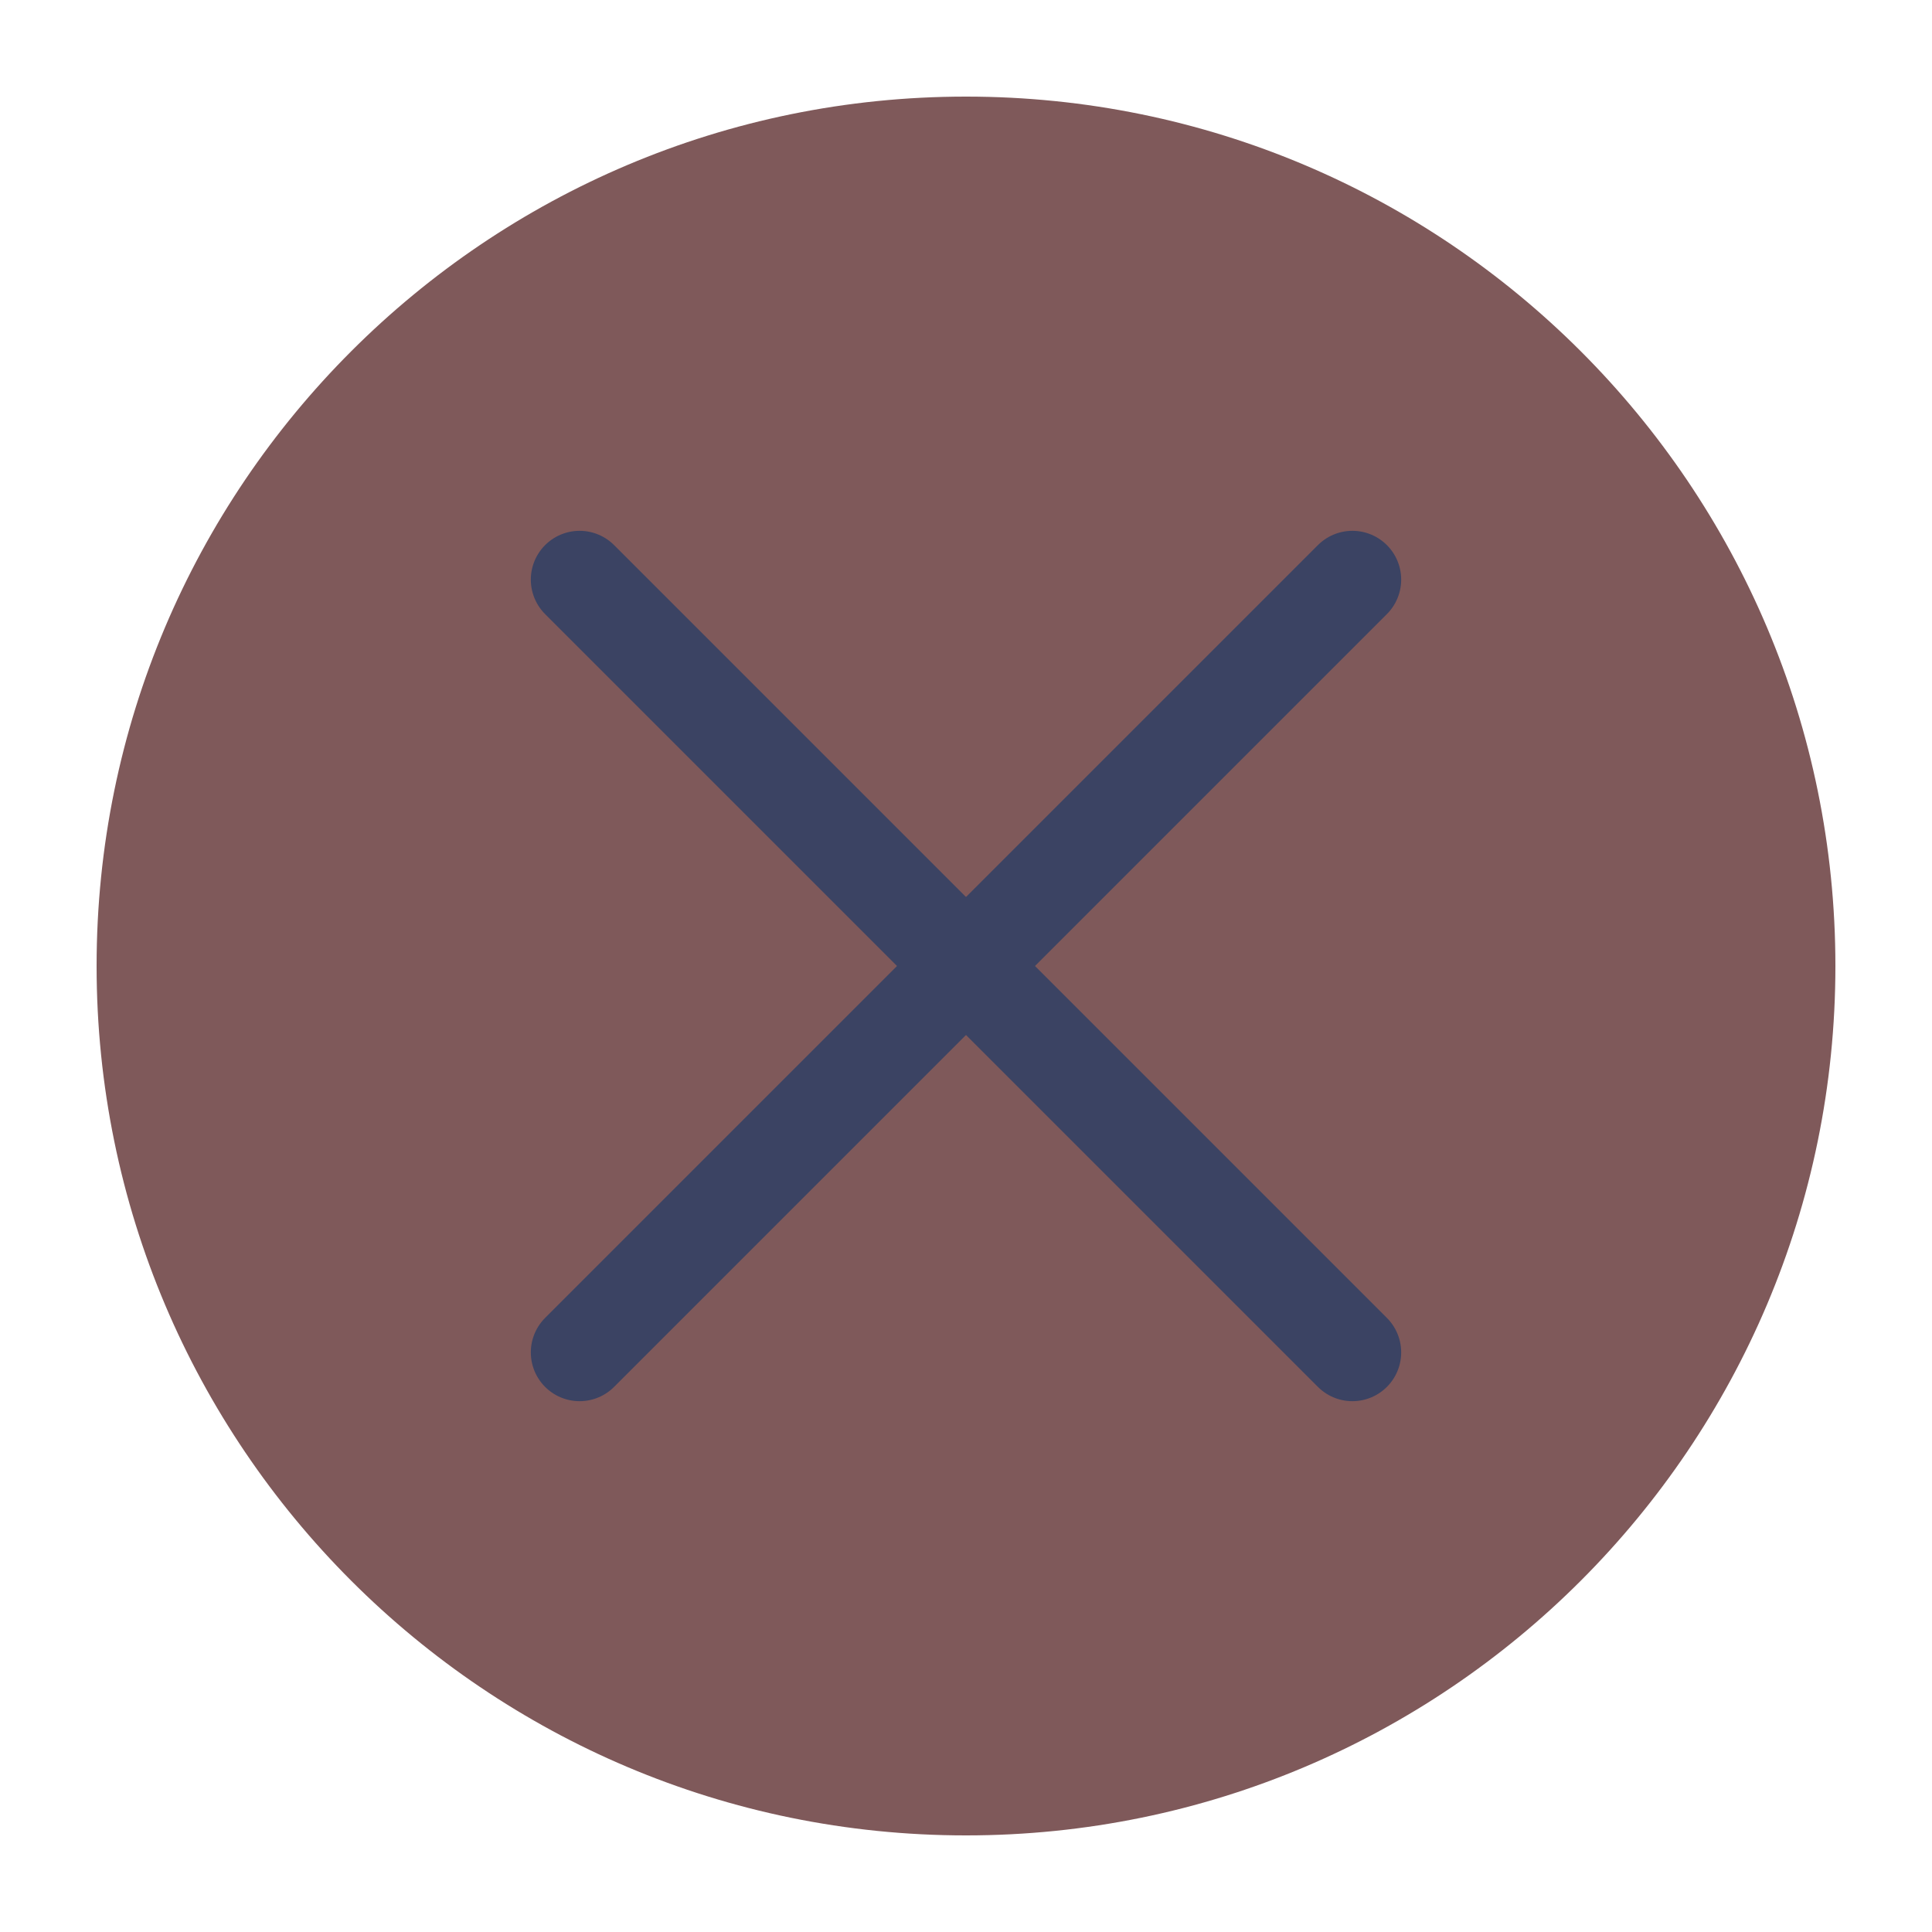
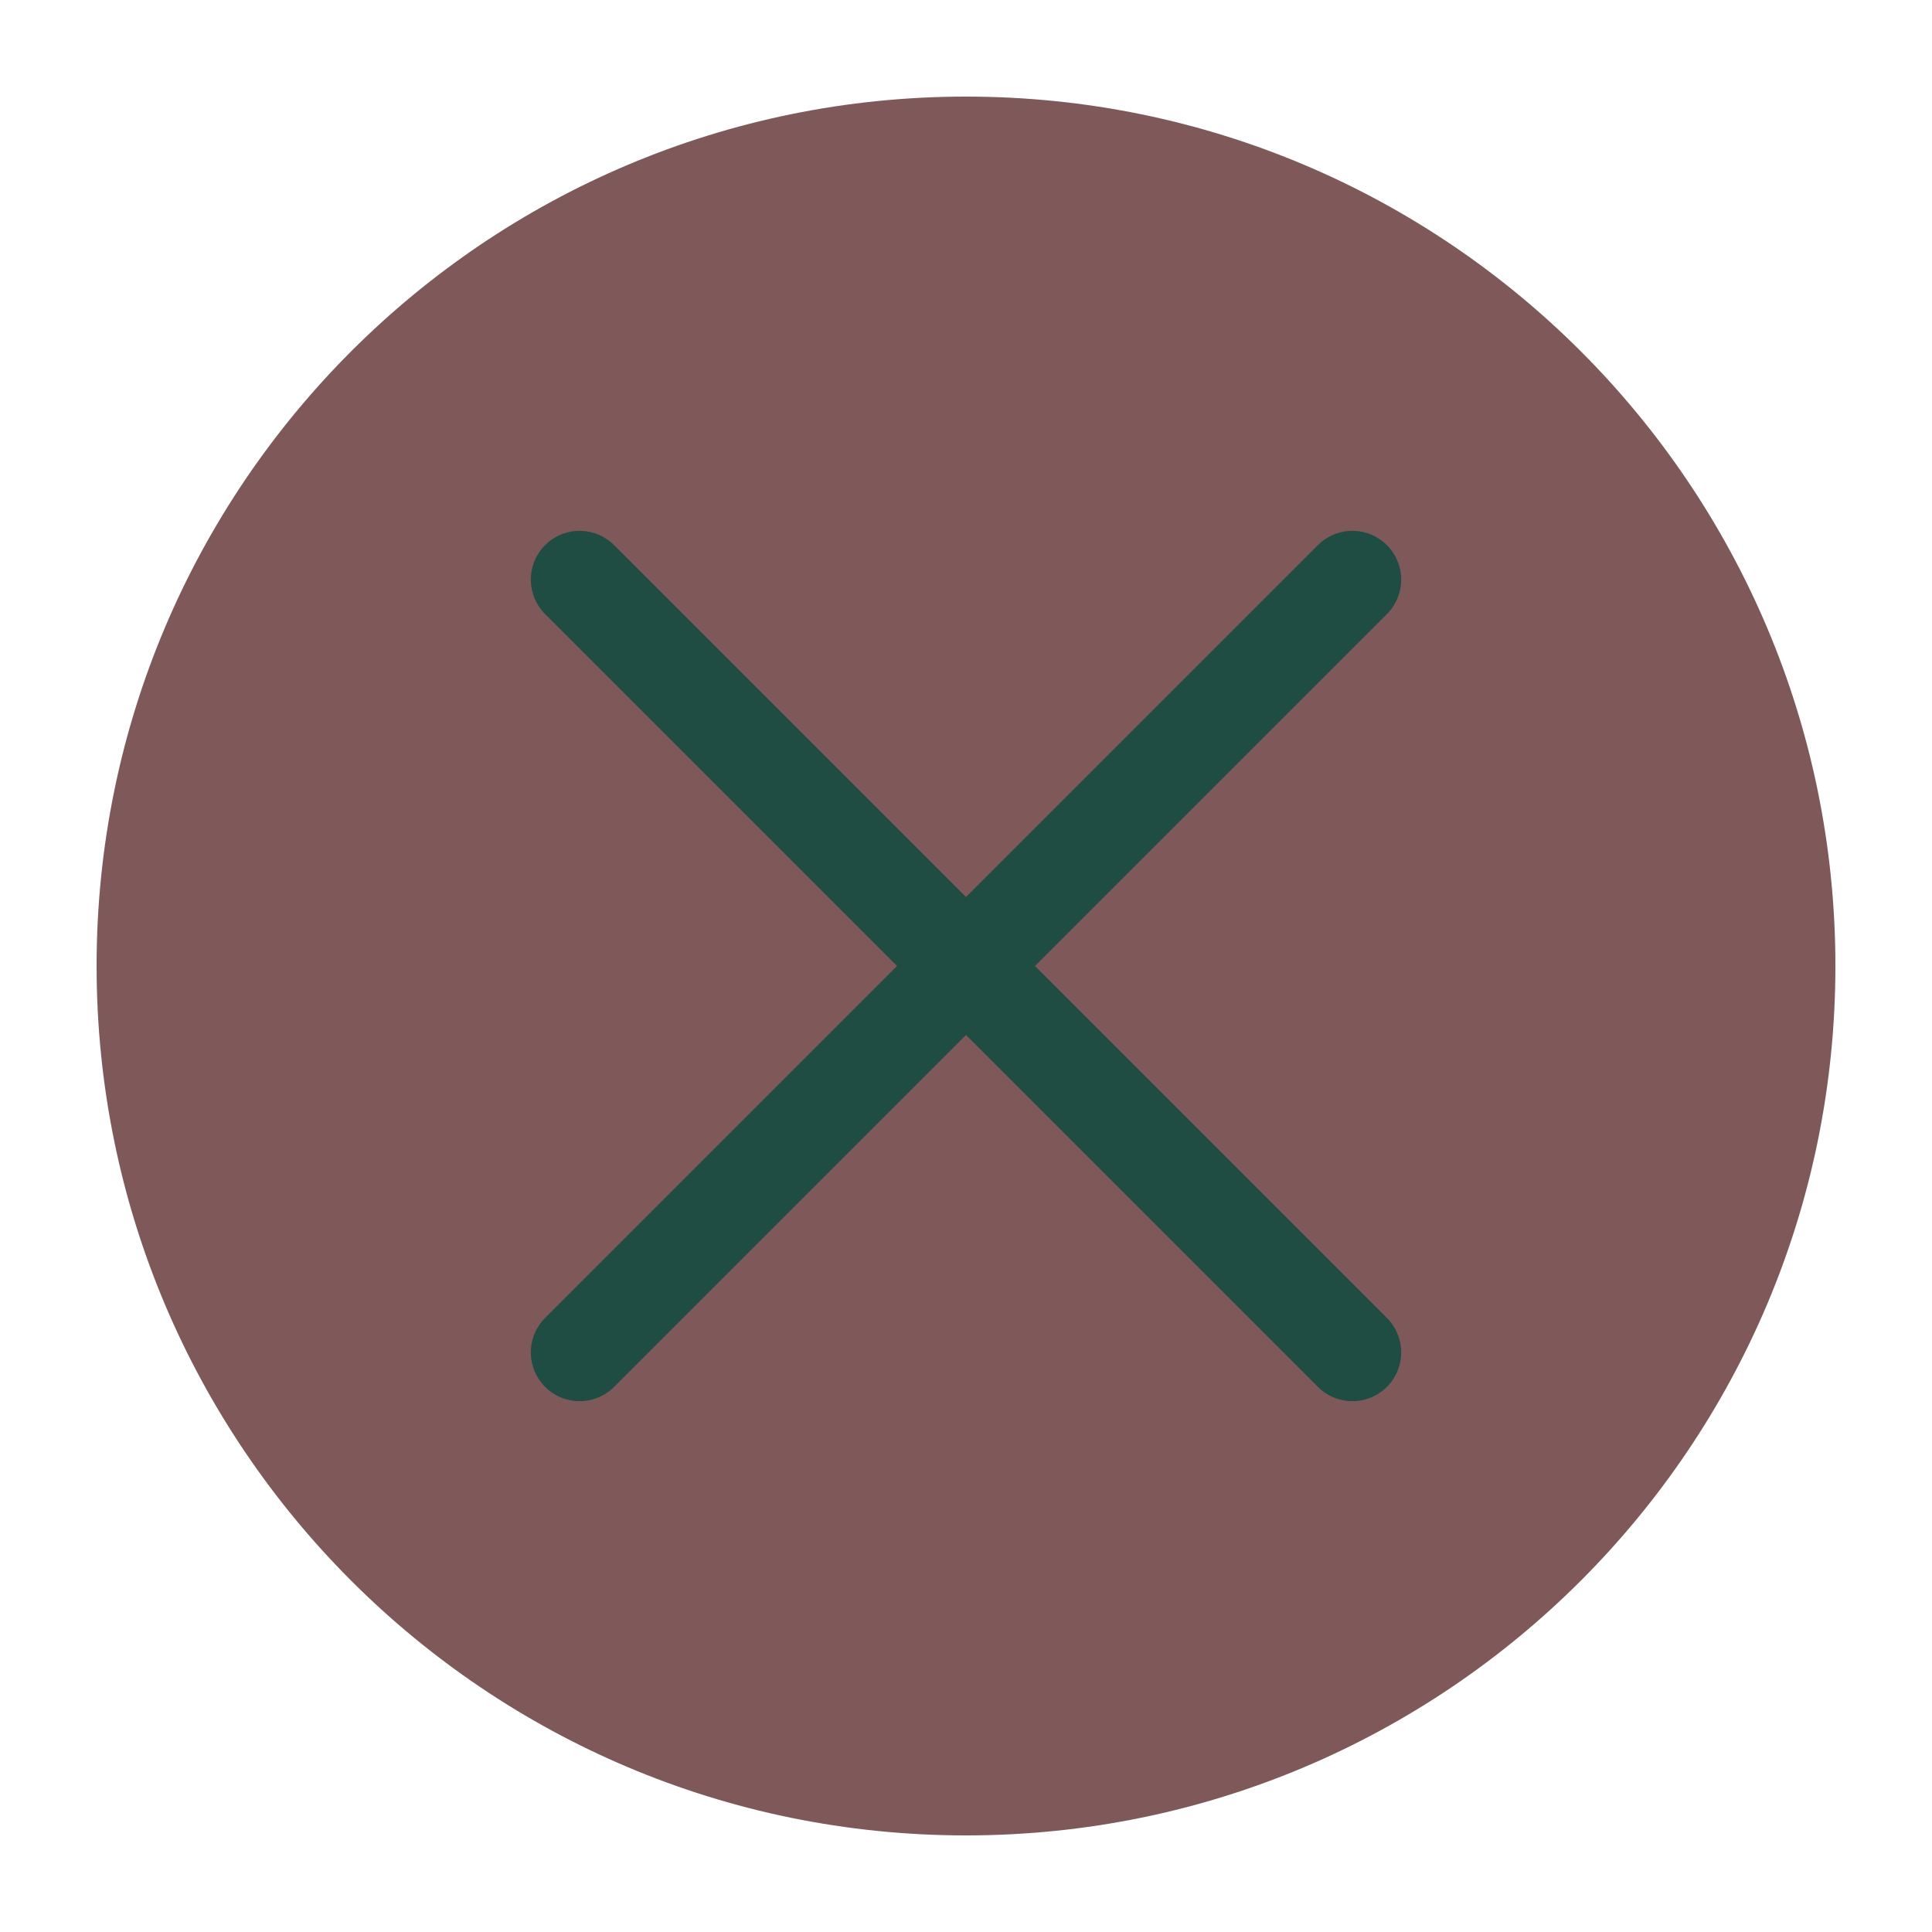
<svg xmlns="http://www.w3.org/2000/svg" viewBox="0 0 50 50" version="1.2" baseProfile="tiny">
  <defs>
</defs>
  <g fill="none" stroke="black" stroke-width="1" fill-rule="evenodd" stroke-linecap="square" stroke-linejoin="bevel">
    <g fill="#7f595a" fill-opacity="1" stroke="none" transform="matrix(2.5,0,0,2.5,2.5,2.5)" font-family="Iosevka Term Curly" font-size="12" font-weight="500" font-style="normal">
      <circle cx="9" cy="9" r="9" />
    </g>
-     <g fill="none" stroke="#3b4363" stroke-opacity="1" stroke-width="1.01" stroke-linecap="round" stroke-linejoin="miter" stroke-miterlimit="2" transform="matrix(2.5,0,0,2.5,2.5,2.5)" font-family="Iosevka Term Curly" font-size="12" font-weight="500" font-style="normal">
+     <g fill="none" stroke="#1f4c43" stroke-opacity="1" stroke-width="1.01" stroke-linecap="round" stroke-linejoin="miter" stroke-miterlimit="2" transform="matrix(2.5,0,0,2.5,2.5,2.5)" font-family="Iosevka Term Curly" font-size="12" font-weight="500" font-style="normal">
      <polyline fill="none" vector-effect="none" points="5,5 13,13 " />
      <polyline fill="none" vector-effect="none" points="13,5 5,13 " />
    </g>
    <g fill="none" stroke="#000000" stroke-opacity="1" stroke-width="1" stroke-linecap="square" stroke-linejoin="bevel" transform="matrix(1,0,0,1,0,0)" font-family="Iosevka Term Curly" font-size="12" font-weight="500" font-style="normal">
</g>
  </g>
</svg>
